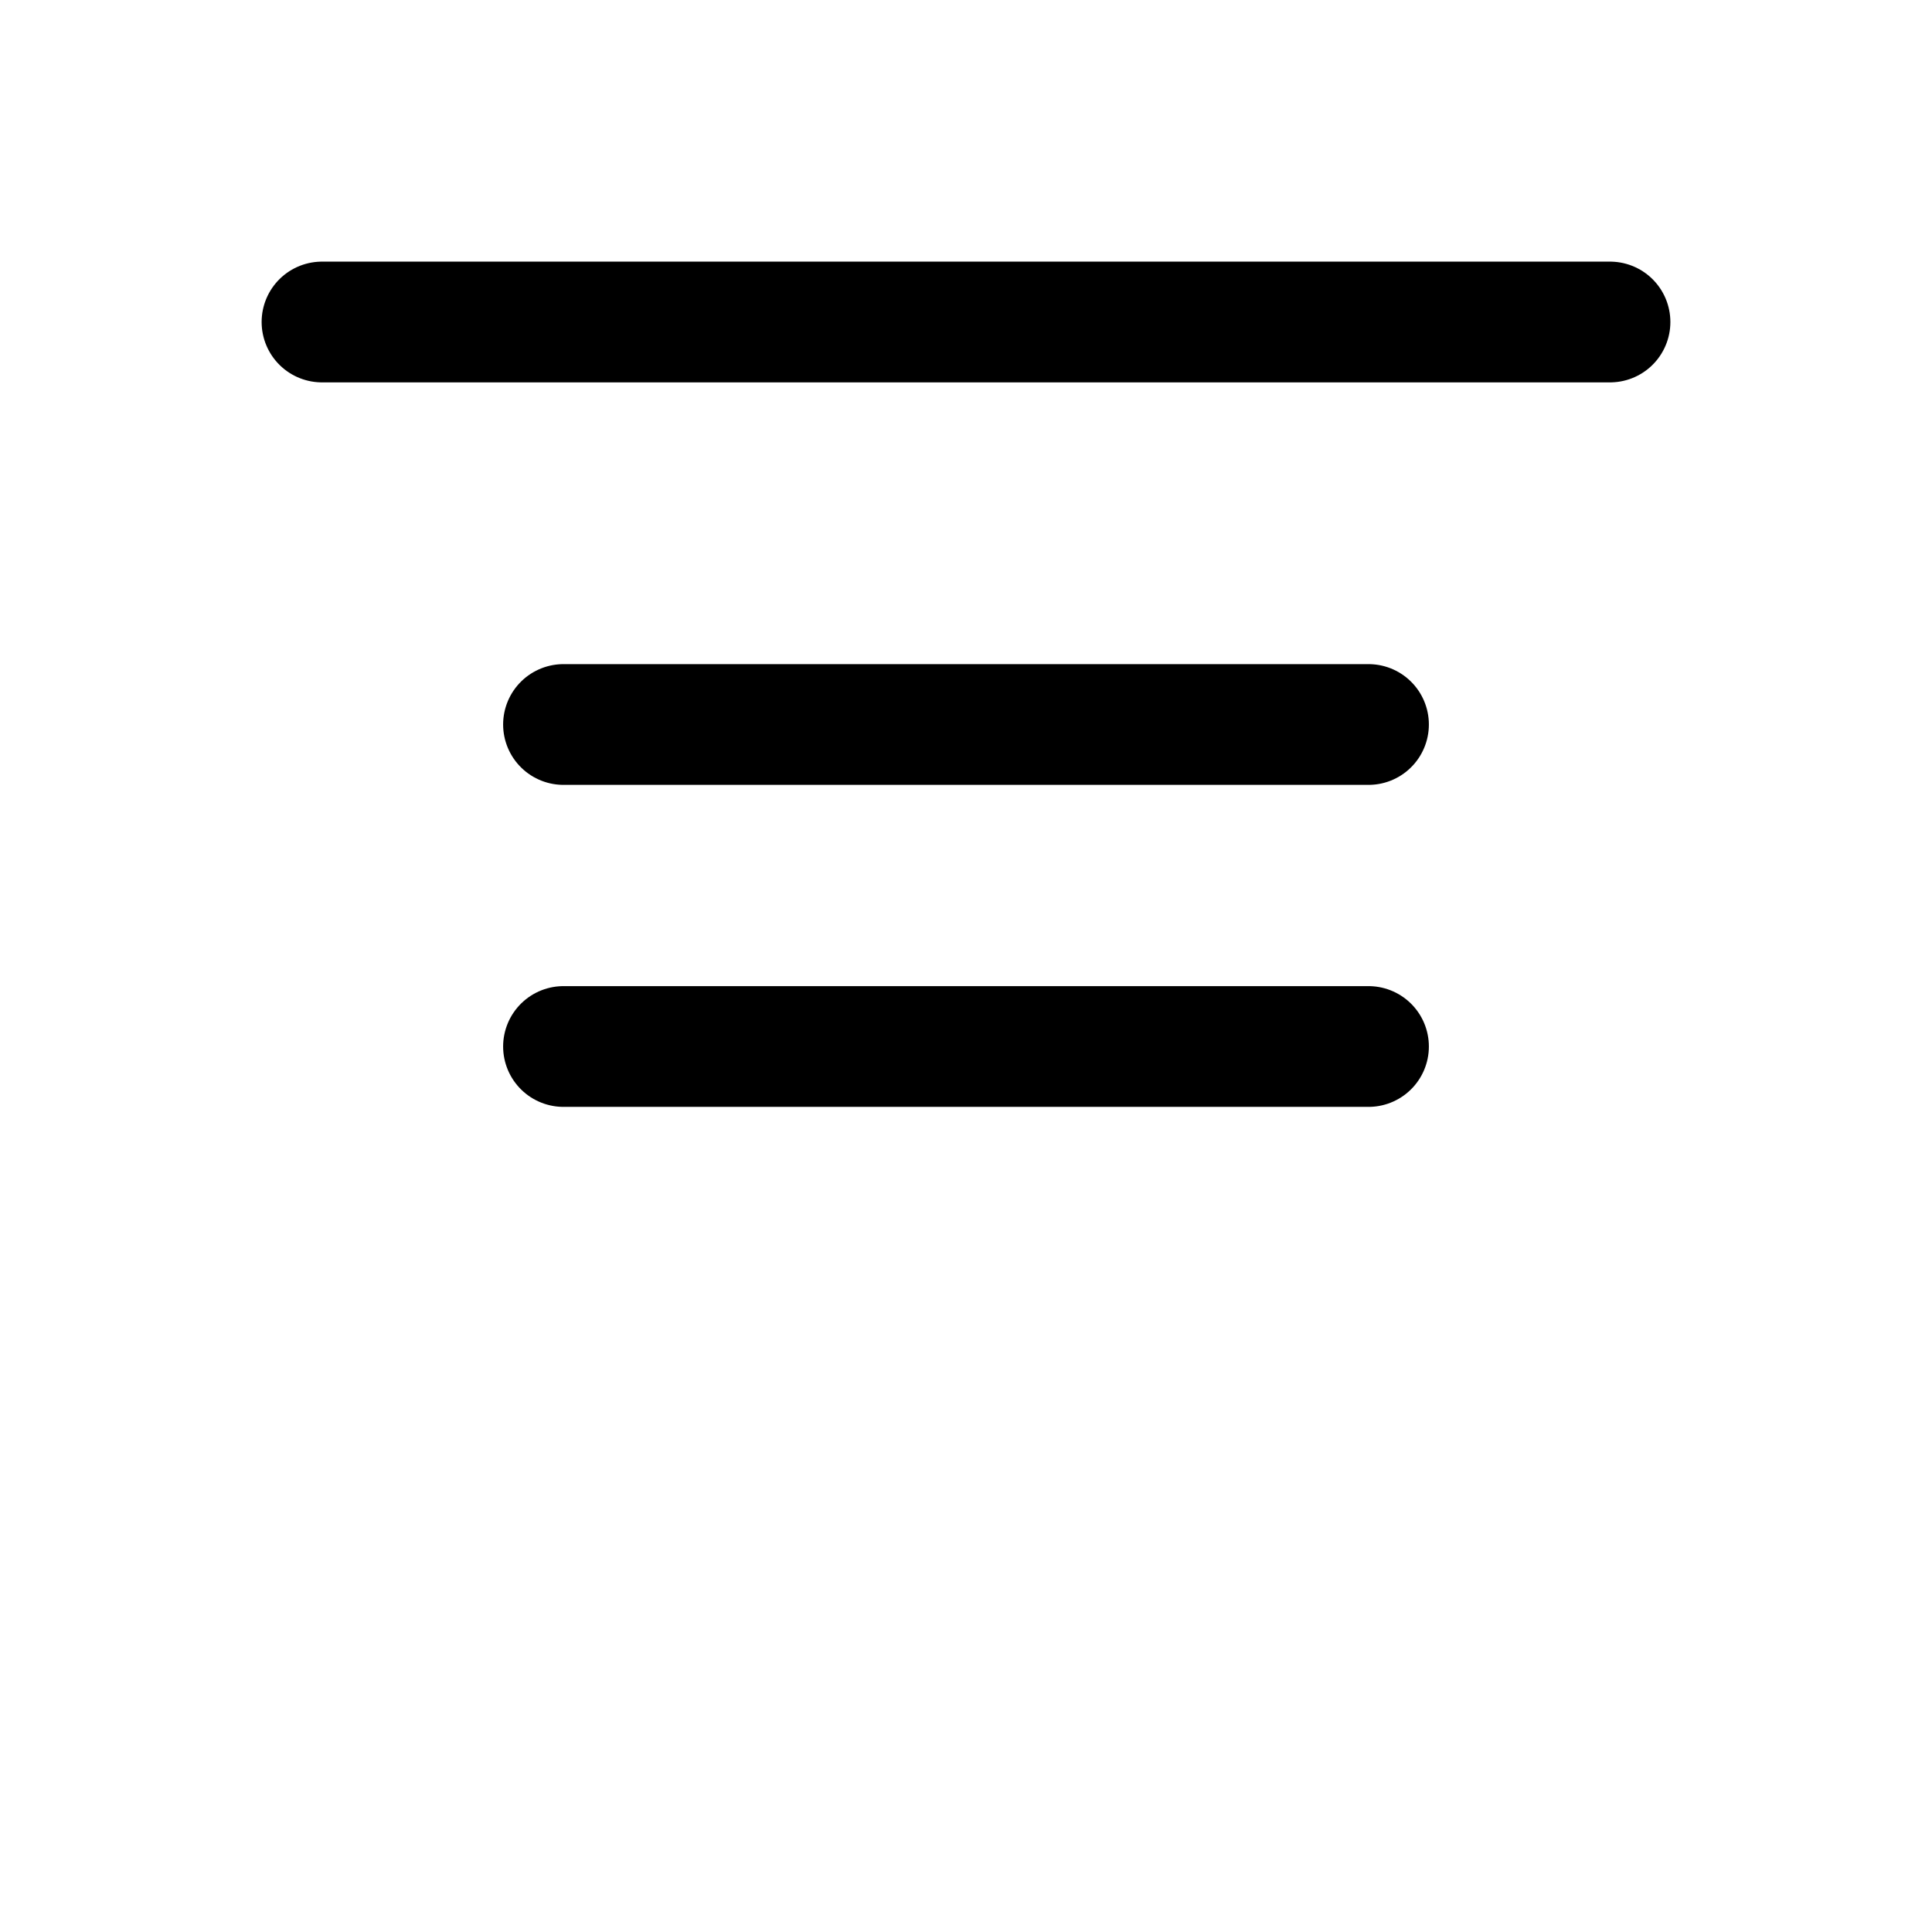
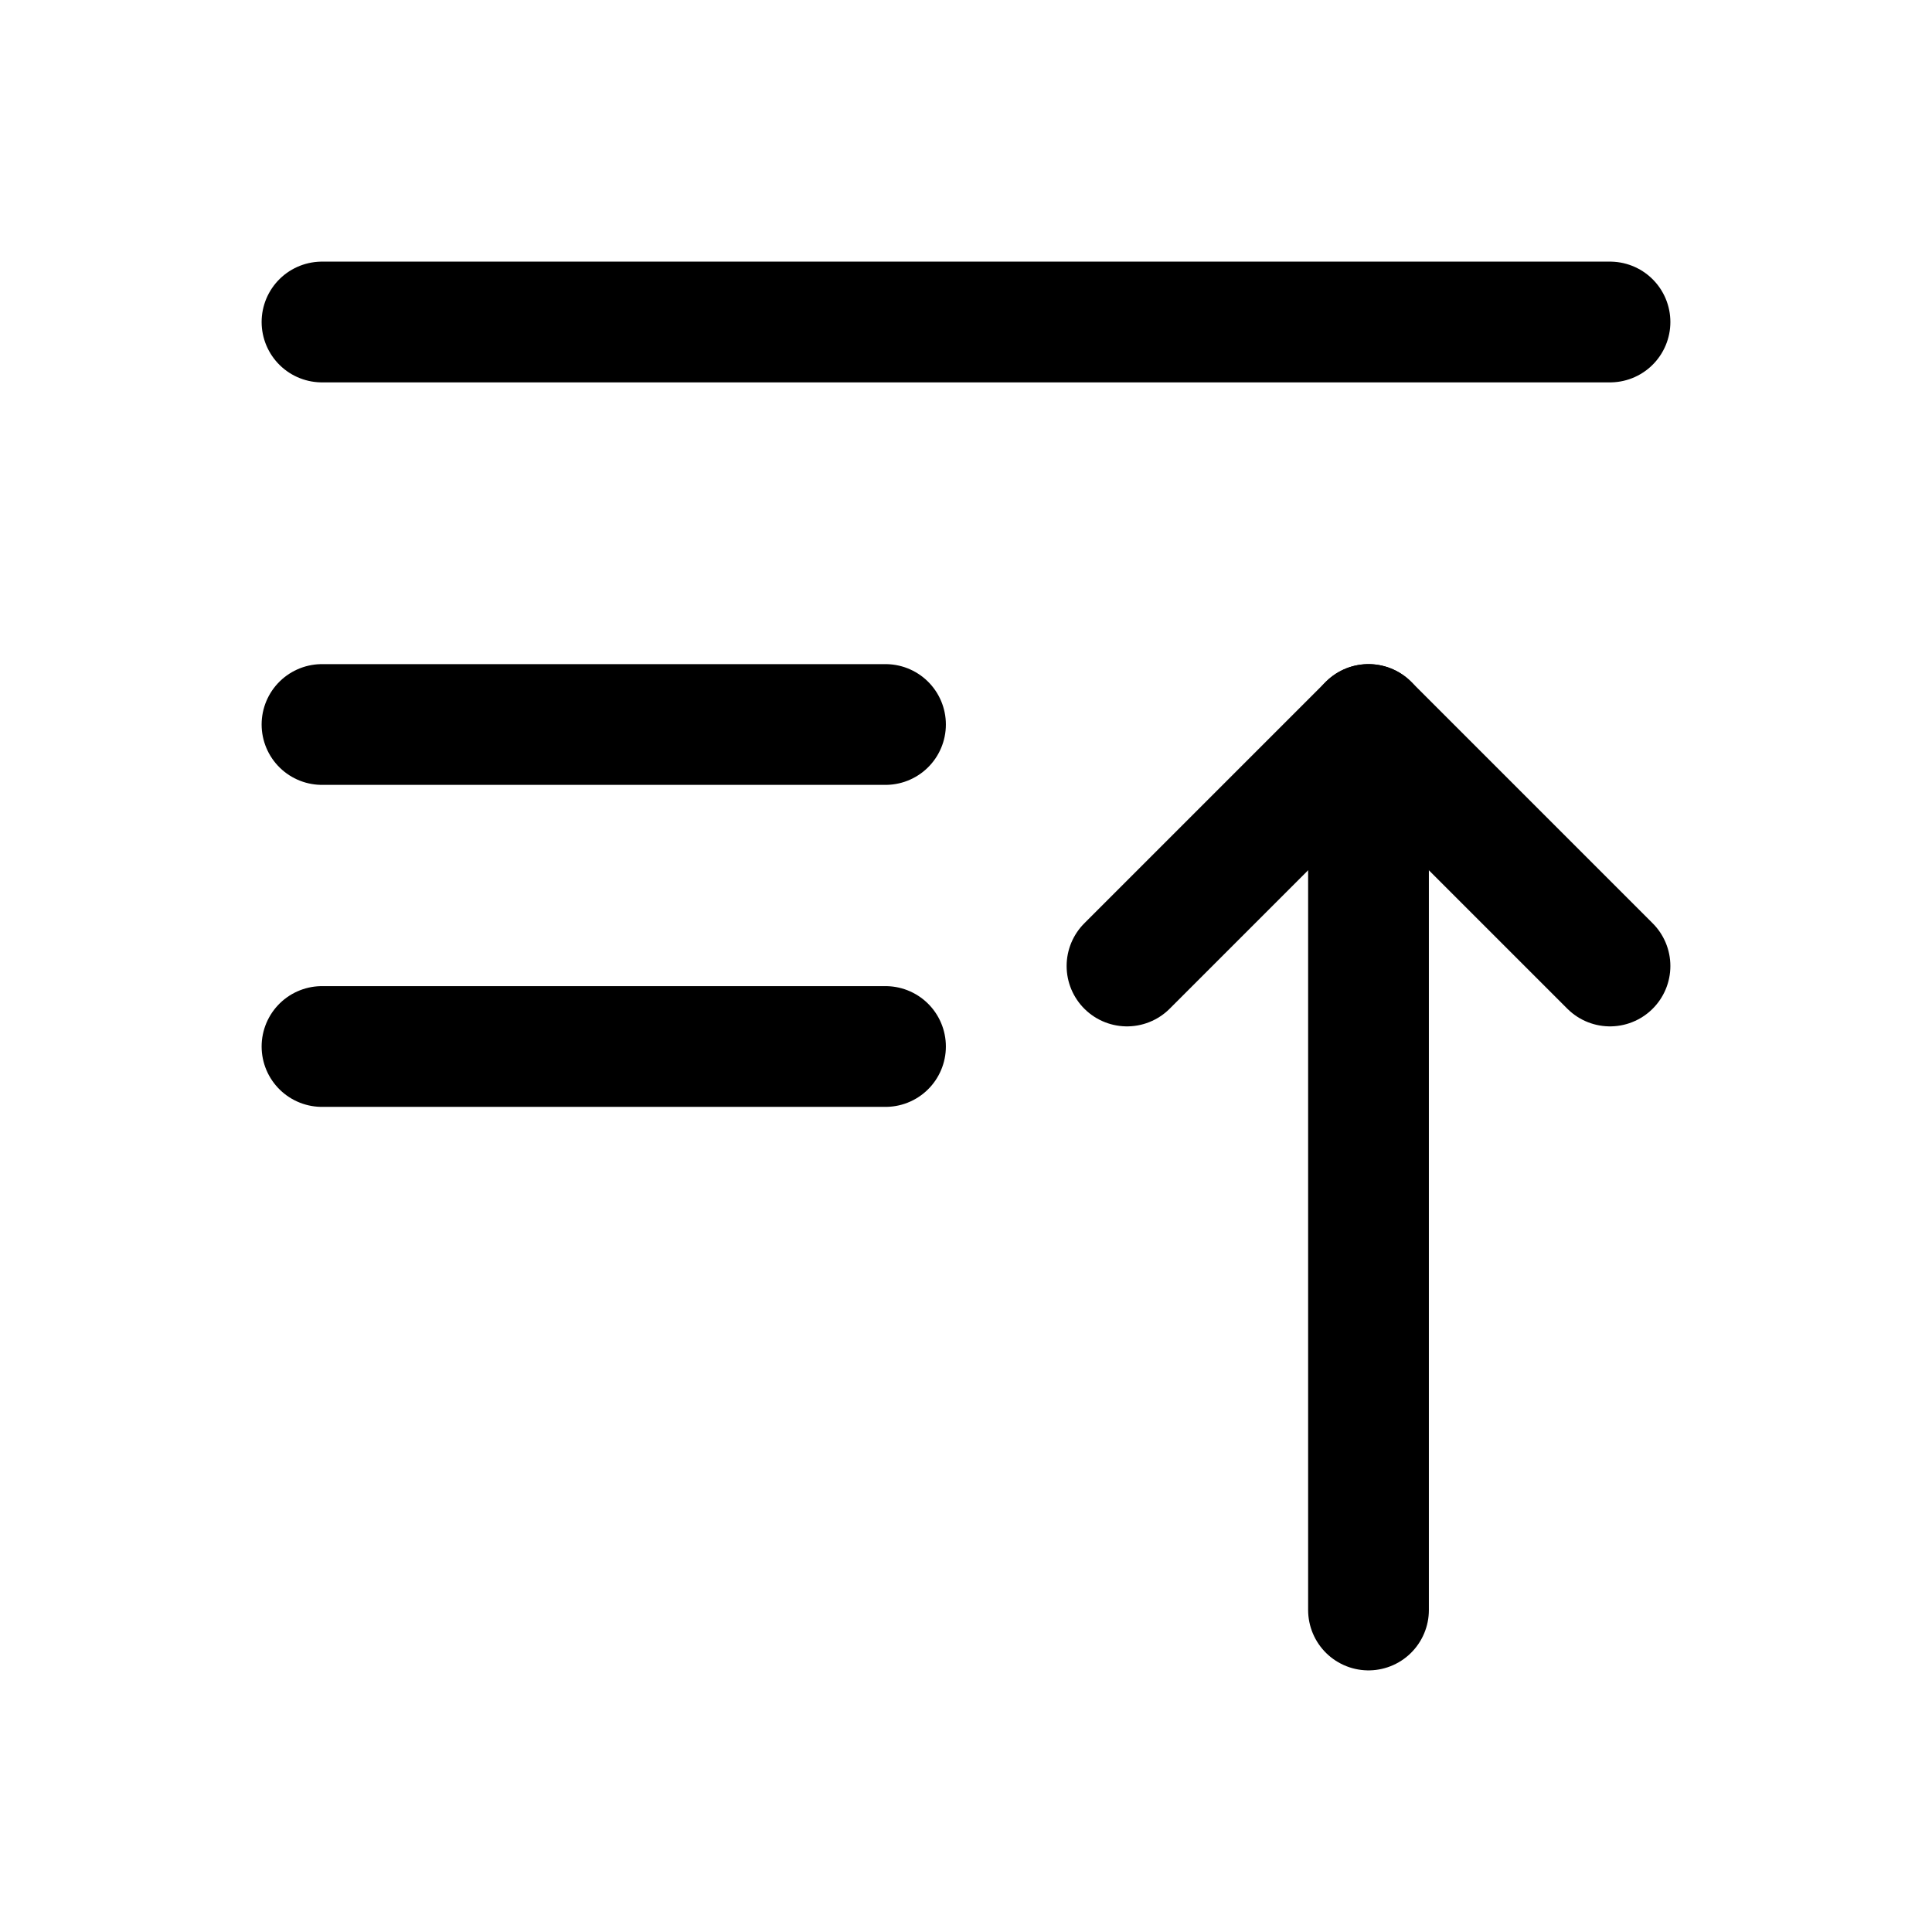
<svg xmlns="http://www.w3.org/2000/svg" viewBox="0 0 24 24" fill="none" stroke="currentColor" stroke-width="1.5" stroke-linecap="round" stroke-linejoin="round">
  <path d="M4 4h16" />
-   <path d="M7 9h10" />
-   <path d="M7 13h10" />
+   <path d="M4 9h7" />
+   <path d="M4 13h7" />
+   <path d="M17 20V9" />
+   <path d="m14 12 3-3 3 3" />
</svg>
